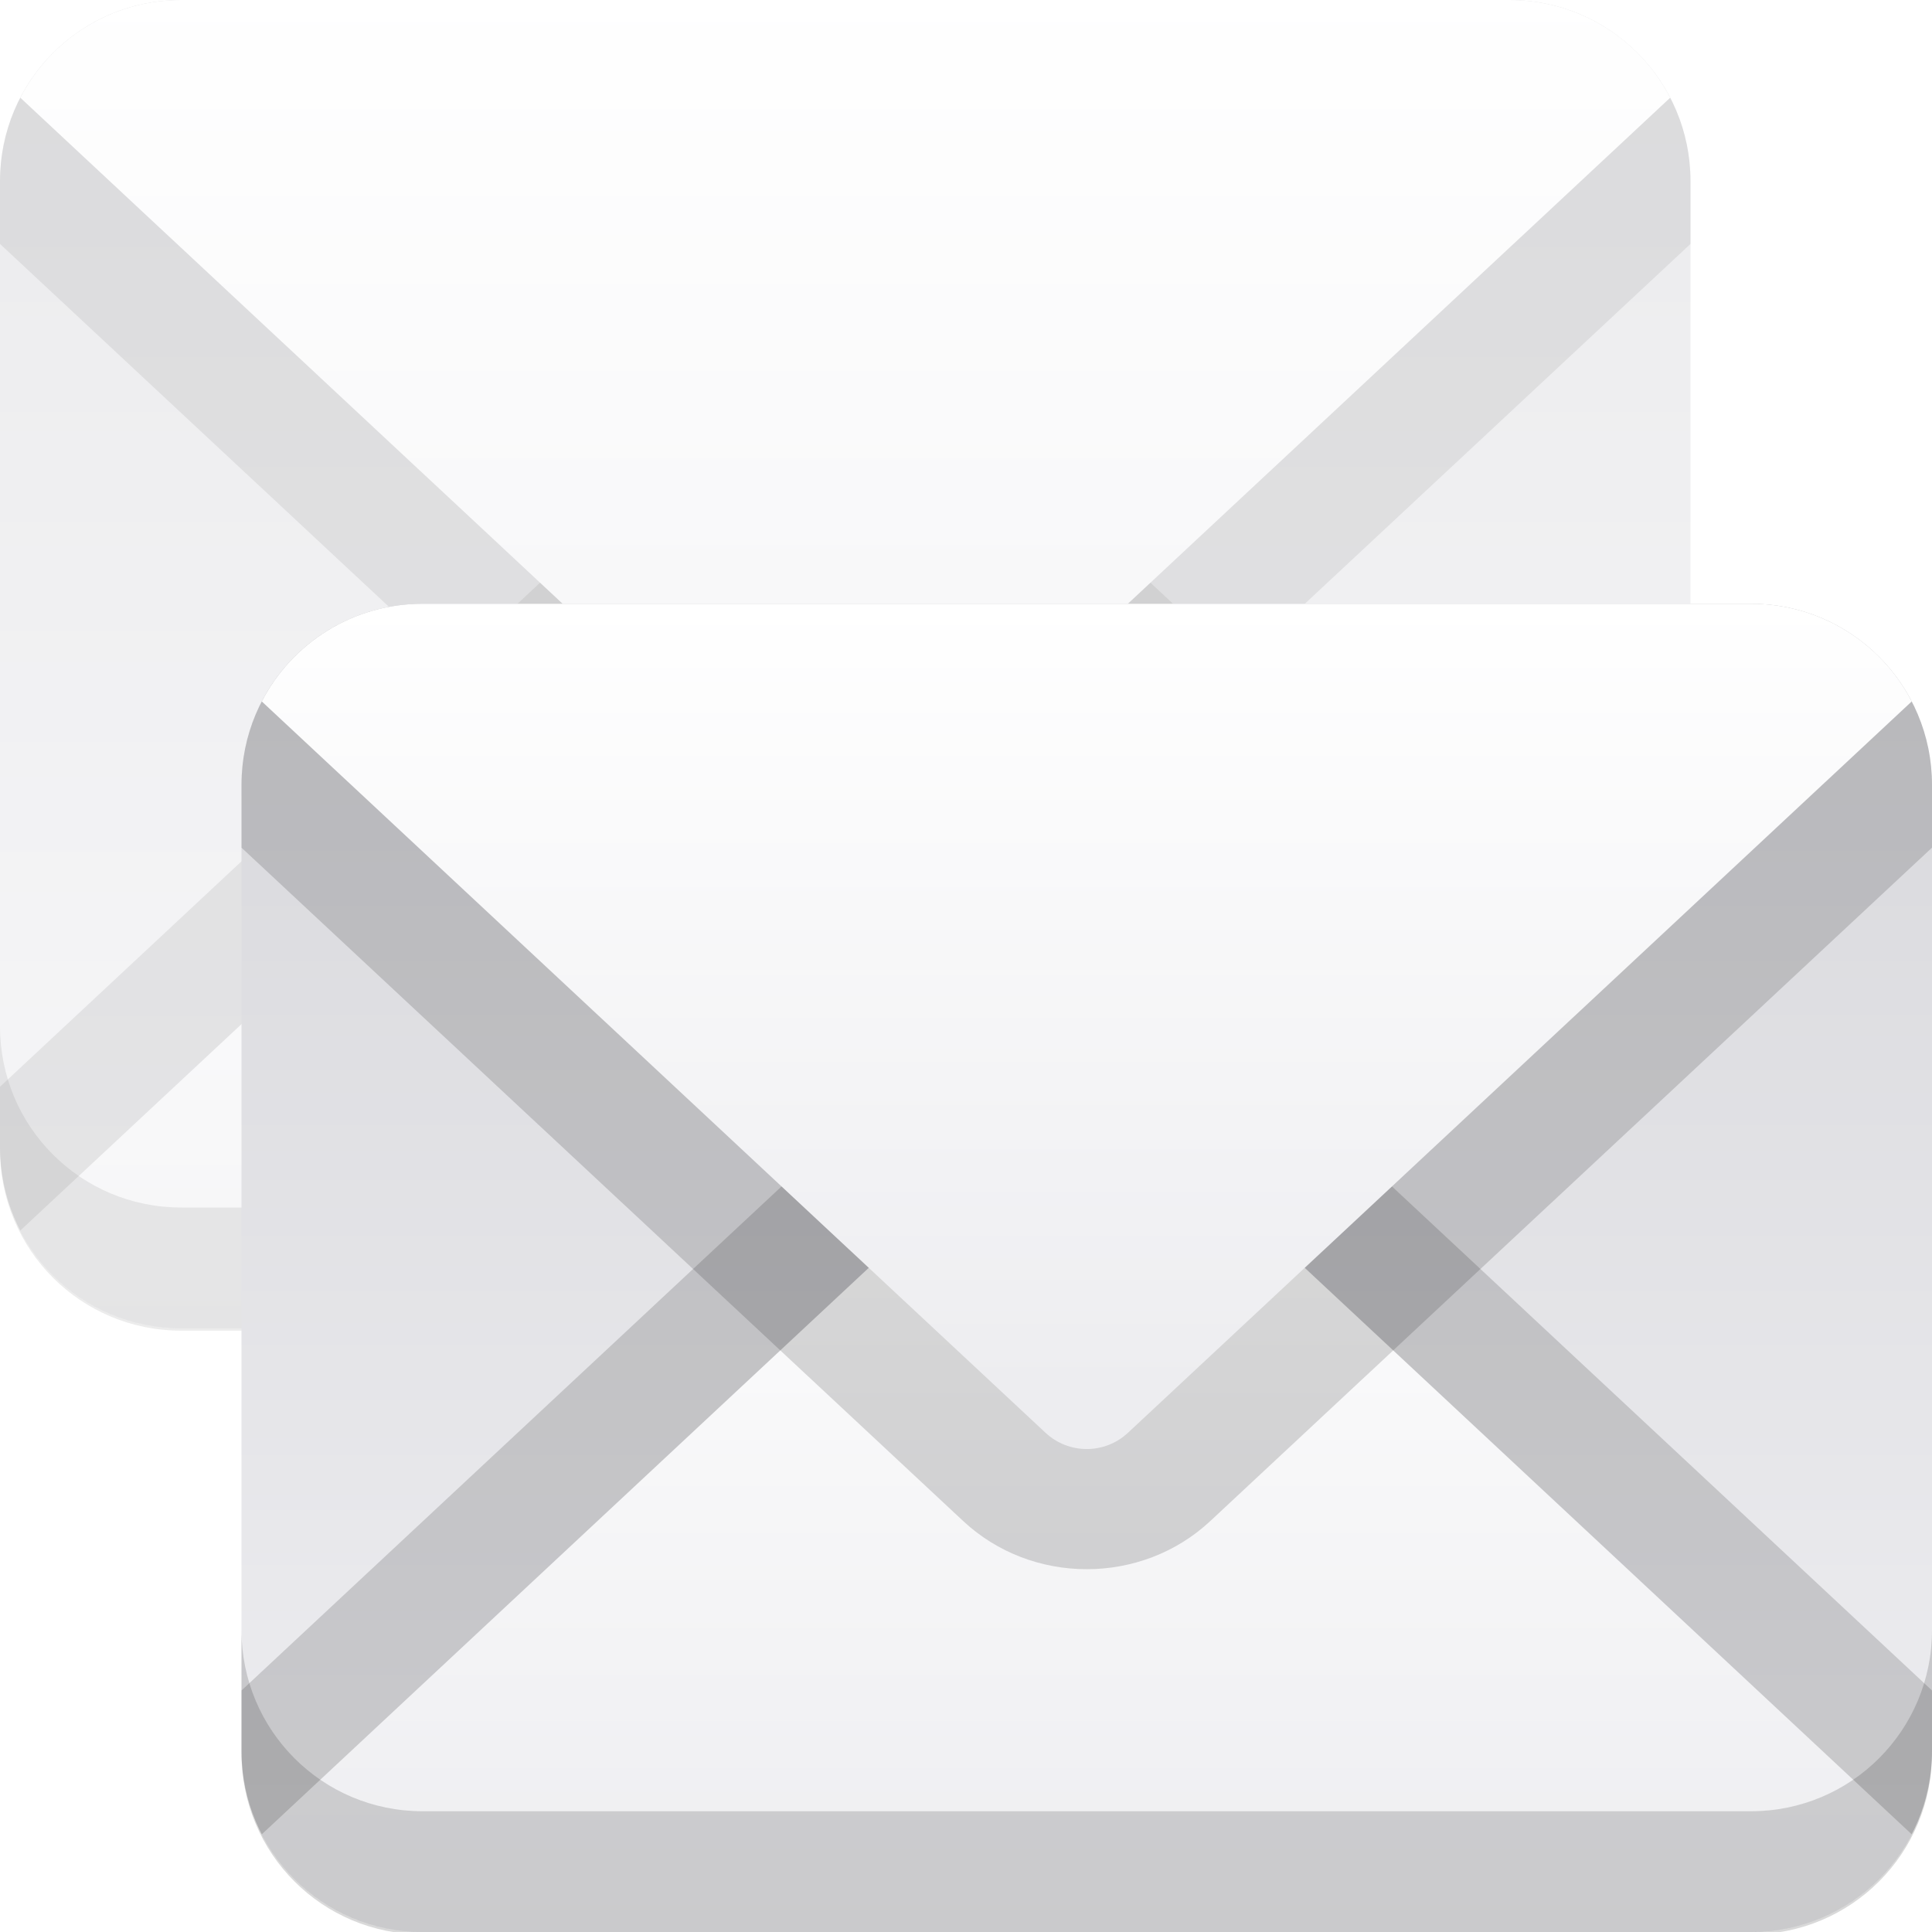
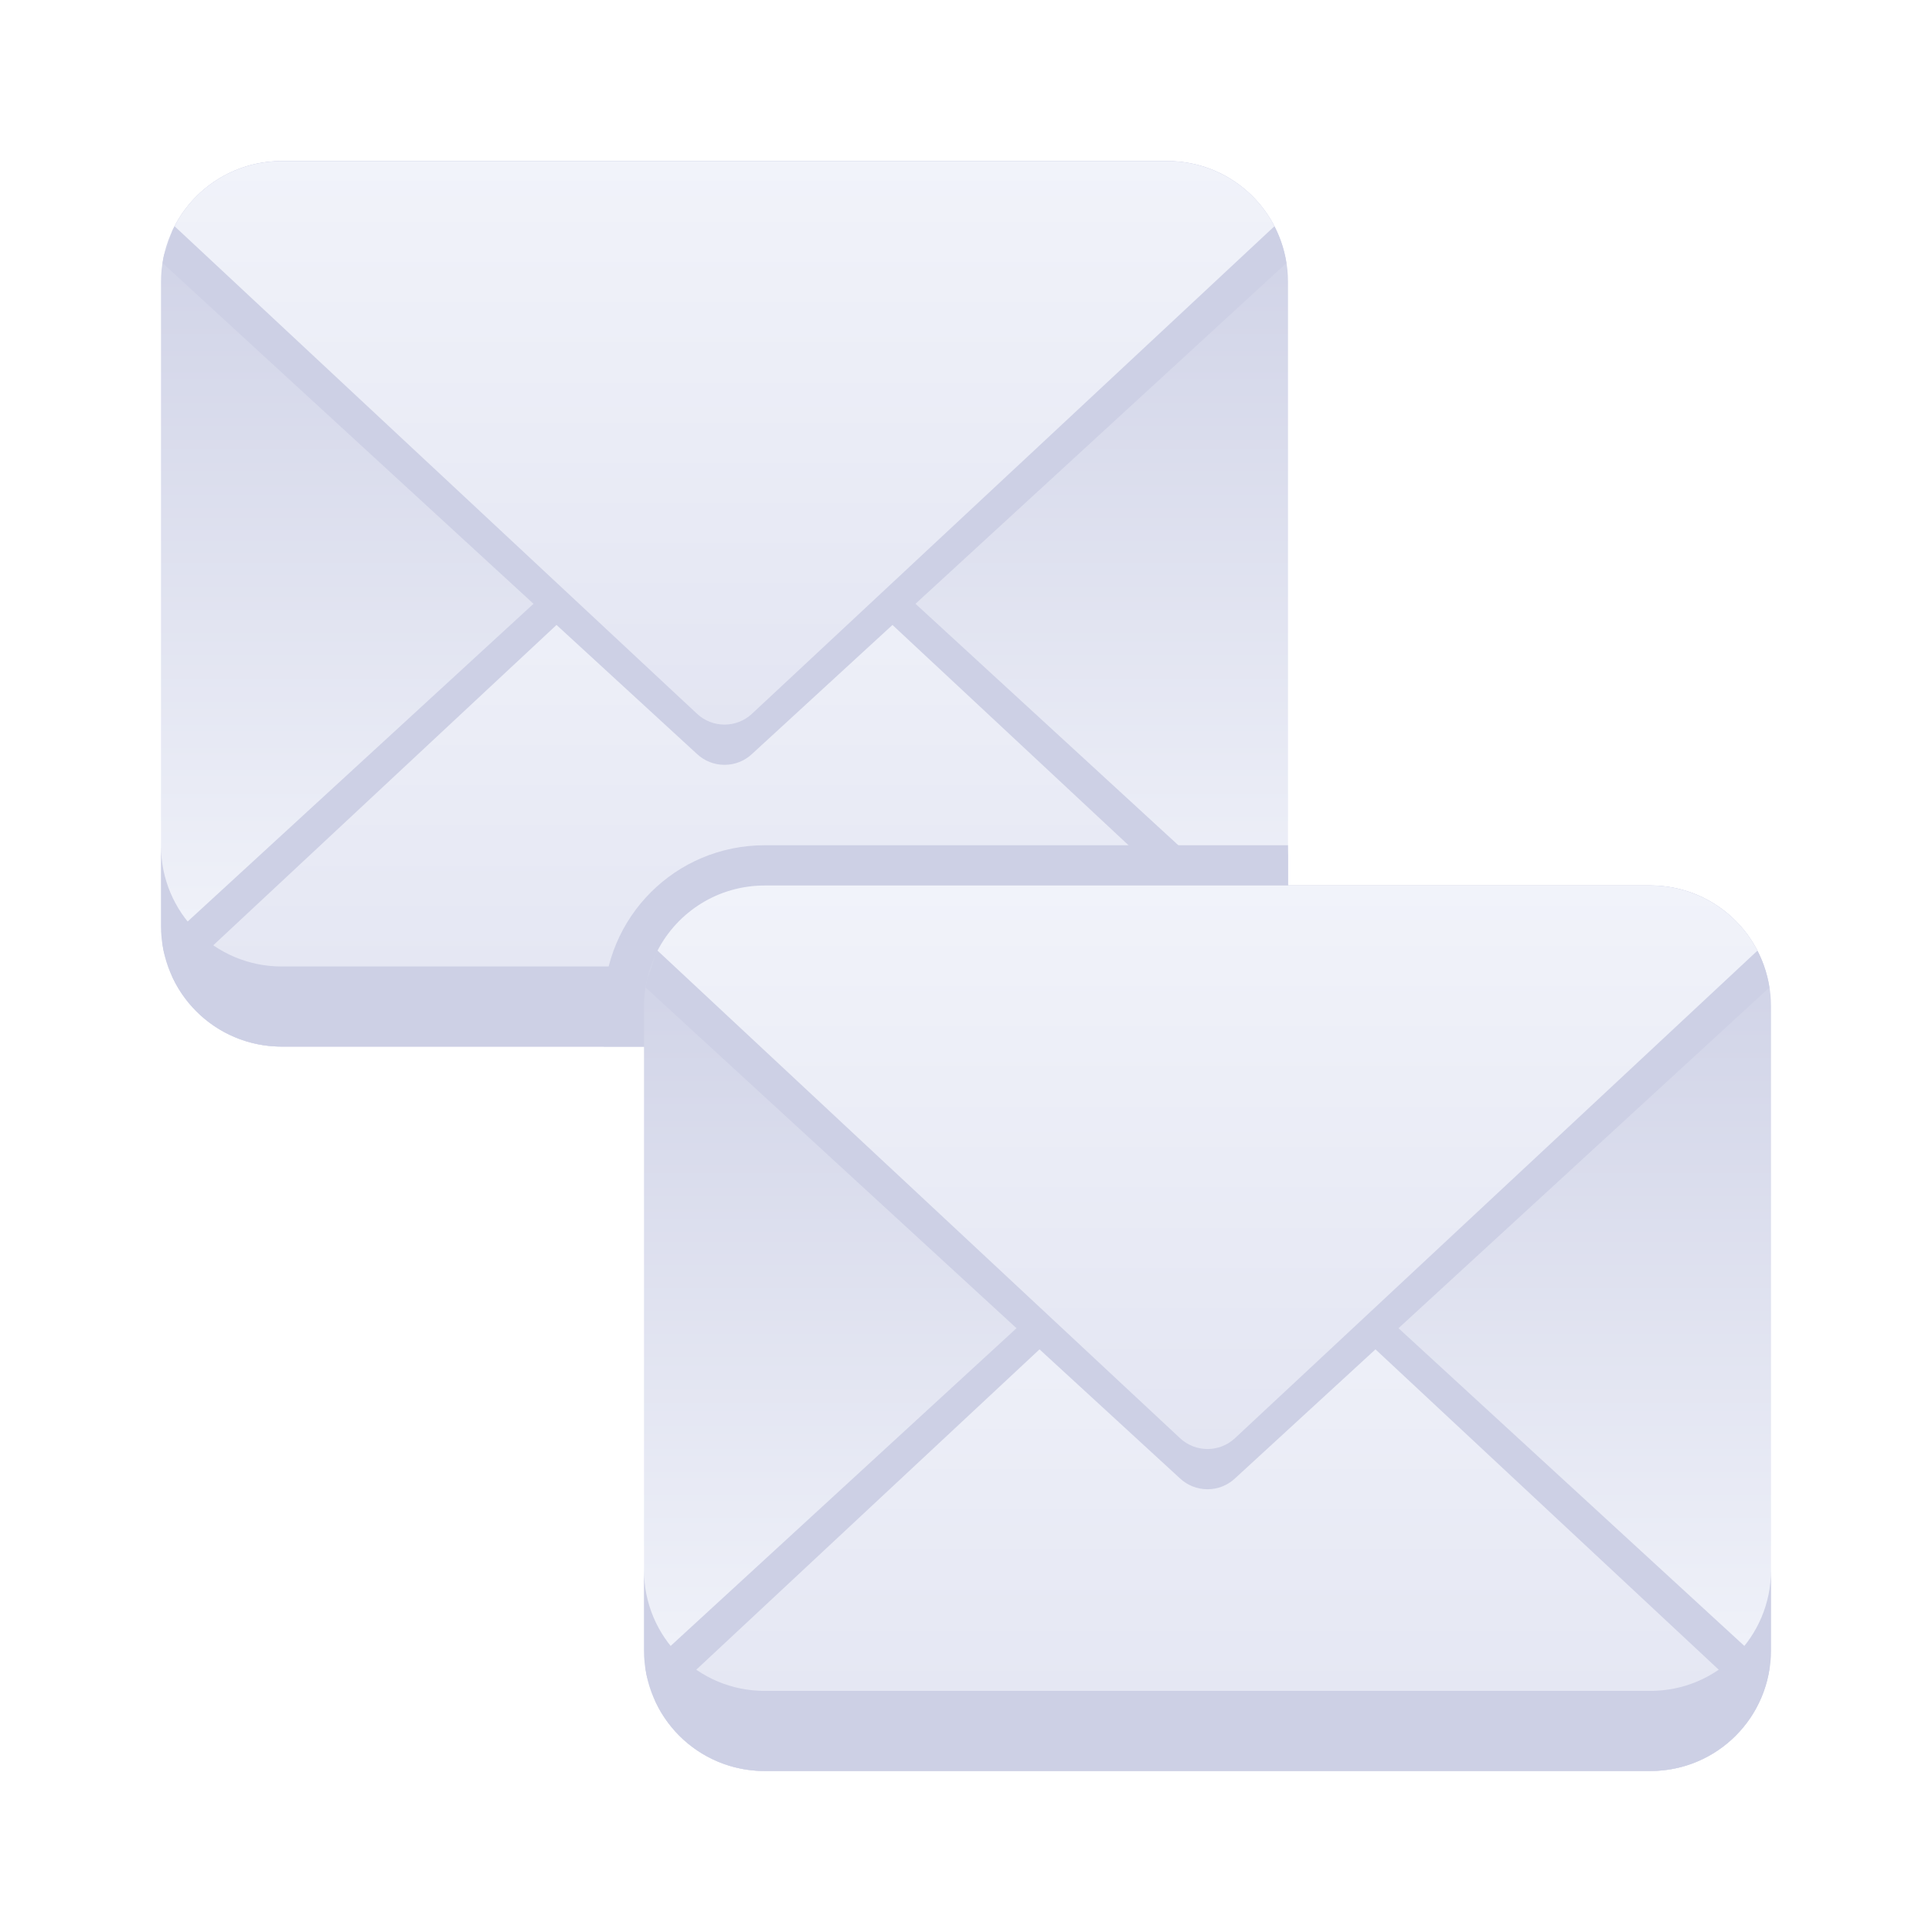
- <svg xmlns="http://www.w3.org/2000/svg" xmlns:xlink="http://www.w3.org/1999/xlink" width="32" height="32">
+ <svg xmlns="http://www.w3.org/2000/svg" xmlns:xlink="http://www.w3.org/1999/xlink" width="48" height="48">
  <defs>
    <linearGradient id="c">
-       <stop offset="0" style="stop-color:#fff;stop-opacity:1" />
-       <stop offset="1" style="stop-color:#ededf0;stop-opacity:1" />
-     </linearGradient>
-     <linearGradient id="b">
-       <stop offset="0" style="stop-color:#fff;stop-opacity:1" />
-       <stop offset="1" style="stop-color:#ededf0;stop-opacity:1" />
-     </linearGradient>
-     <linearGradient id="a">
-       <stop offset="0" style="stop-color:#ededf0;stop-opacity:1" />
-       <stop offset="1" style="stop-color:#d7d7db;stop-opacity:1" />
+       <stop offset="0" style="stop-color:#f1f3fa;stop-opacity:1" />
+       <stop offset="1" style="stop-color:#e3e5f2;stop-opacity:1" />
    </linearGradient>
    <linearGradient xlink:href="#a" id="g" x1="8.5" x2="8.5" y1="623.52" y2="613.52" gradientUnits="userSpaceOnUse" />
-     <linearGradient xlink:href="#b" id="i" x1="8" x2="8" y1="3" y2="9.5" gradientUnits="userSpaceOnUse" />
-     <linearGradient xlink:href="#c" id="h" x1="8" x2="8" y1="617.52" y2="624.52" gradientUnits="userSpaceOnUse" />
-     <linearGradient xlink:href="#a" id="d" x1="8.5" x2="8.5" y1="623.52" y2="613.52" gradientUnits="userSpaceOnUse" />
-     <linearGradient xlink:href="#c" id="e" x1="8" x2="8" y1="617.52" y2="624.52" gradientUnits="userSpaceOnUse" />
-     <linearGradient xlink:href="#b" id="f" x1="8" x2="8" y1="3" y2="9.5" gradientUnits="userSpaceOnUse" />
+     <linearGradient id="a">
+       <stop offset="0" style="stop-color:#f1f3fa;stop-opacity:1" />
+       <stop offset="1" style="stop-color:#cdd0e5;stop-opacity:1" />
+     </linearGradient>
+     <linearGradient xlink:href="#b" id="h" x1="8" x2="8" y1="617.52" y2="624.52" gradientUnits="userSpaceOnUse" />
+     <linearGradient id="b">
+       <stop offset="0" style="stop-color:#f1f3fa;stop-opacity:1" />
+       <stop offset="1" style="stop-color:#e3e5f2;stop-opacity:1" />
+     </linearGradient>
+     <linearGradient xlink:href="#c" id="i" x1="8" x2="8" y1="3" y2="10" gradientUnits="userSpaceOnUse" />
+     <linearGradient xlink:href="#a" id="d" gradientUnits="userSpaceOnUse" x1="8.5" y1="623.52" x2="8.5" y2="613.52" />
+     <linearGradient xlink:href="#b" id="e" gradientUnits="userSpaceOnUse" x1="8" y1="617.52" x2="8" y2="624.52" />
+     <linearGradient xlink:href="#c" id="f" gradientUnits="userSpaceOnUse" x1="8" y1="3" x2="8" y2="10" />
  </defs>
-   <g style="opacity:.5" transform="matrix(2 0 0 2 -2 -1227.04)">
+   <g transform="matrix(2 0 0 2 2 -1223.038)" style="opacity:1">
    <rect width="14" height="11" x="1" y="613.52" rx="1.5" ry="1.5" style="opacity:1;fill:url(#d);fill-opacity:1;stroke:none;stroke-linecap:round;stroke-linejoin:round" />
-     <path d="M2.5 624.54c-.831 0-1.5-.67-1.5-1.5v-.52l5.975-5.577a1.514 1.514 0 0 1 2.05 0L15 622.52v.52c0 .83-.669 1.5-1.5 1.5z" style="color:#000;opacity:.15;fill:#000;stroke-linecap:round;stroke-linejoin:round" />
+     <path style="color:#000;fill:#cdd0e5;fill-opacity:1;stroke-linecap:round;stroke-linejoin:round" d="M8 617.019a.498.498 0 0 0-.342.135l-6.638 6.098c.005.035.01.069.018.102.038.09.07.192.102.298.237.513.755.868 1.36.868h11c.752 0 1.369-.548 1.48-1.268l-6.638-6.098a.498.498 0 0 0-.342-.135Z" />
    <path d="M2.5 624.52a1.496 1.496 0 0 1-1.332-.809l6.49-6.057a.5.5 0 0 1 .684 0l6.49 6.057c-.25.481-.75.809-1.332.809z" style="color:#000;fill:url(#e);fill-opacity:1;stroke-linecap:round;stroke-linejoin:round" />
-     <path d="M1 11.5v1c0 .831.669 1.5 1.5 1.5h11c.831 0 1.5-.669 1.5-1.5v-1c0 .831-.669 1.5-1.5 1.5h-11c-.831 0-1.5-.669-1.5-1.5Z" style="opacity:.15;fill:#000;fill-opacity:1;stroke:none;stroke-linecap:round;stroke-linejoin:round" transform="translate(0 610.52)" />
-     <path d="M2.5 613.52c-.831 0-1.5.669-1.5 1.5v.52l5.975 5.575c.57.534 1.48.534 2.05 0L15 615.54v-.52c0-.83-.669-1.5-1.5-1.5z" style="color:#000;opacity:.15;fill:#000;stroke-linecap:round;stroke-linejoin:round" />
+     <path style="color:#000;fill:#cdd0e5;fill-opacity:1;stroke-linecap:round;stroke-linejoin:round" d="M8 621.02a.498.498 0 0 1-.342-.135l-6.638-6.098c.005-.035.01-.069.018-.102.038-.09.07-.192.102-.298a1.496 1.496 0 0 1 1.36-.868h11c.752 0 1.369.548 1.48 1.268l-6.638 6.098a.498.498 0 0 1-.342.135Z" />
    <path d="M2.5 3c-.581 0-1.083.328-1.332.809l6.49 6.056a.5.5 0 0 0 .684 0l6.49-6.056A1.496 1.496 0 0 0 13.5 3Z" style="color:#000;fill:url(#f);fill-opacity:1;stroke-linecap:round;stroke-linejoin:round" transform="translate(0 610.52)" />
+     <path style="opacity:1;fill:#cdd0e5;fill-opacity:1;stroke:none;stroke-linecap:round;stroke-linejoin:round" d="M1 622.025v.995c0 .831.669 1.5 1.5 1.5h11c.831 0 1.5-.669 1.5-1.5v-.995c0 .83-.669 1.5-1.5 1.5h-11c-.831 0-1.5-.67-1.5-1.5z" />
+     <path style="opacity:1;fill:#cdd0e5;fill-opacity:1;stroke:none;stroke-linecap:round;stroke-linejoin:round" d="M8.5 622.019c-1.108 0-2 .892-2 2v.501h7c.831 0 1.5-.669 1.5-1.5v-1.001H8.5z" />
  </g>
-   <g transform="matrix(2 0 0 2 2 -1217.04)">
+   <g transform="matrix(2 0 0 2 14 -1205.04)">
    <rect width="14" height="11" x="1" y="613.52" rx="1.5" ry="1.5" style="opacity:1;fill:url(#g);fill-opacity:1;stroke:none;stroke-linecap:round;stroke-linejoin:round" />
-     <path d="M2.5 624.54c-.831 0-1.5-.67-1.5-1.5v-.52l5.975-5.577a1.514 1.514 0 0 1 2.05 0L15 622.52v.52c0 .83-.669 1.5-1.5 1.5z" style="color:#000;opacity:.15;fill:#000;stroke-linecap:round;stroke-linejoin:round" />
+     <path style="color:#000;fill:#cdd0e5;fill-opacity:1;stroke-linecap:round;stroke-linejoin:round" d="M8 617.019a.498.498 0 0 0-.342.135l-6.638 6.098c.005.035.01.069.018.102.038.09.07.192.102.298.237.513.755.868 1.36.868h11c.752 0 1.369-.548 1.48-1.268l-6.638-6.098a.498.498 0 0 0-.342-.135z" />
    <path d="M2.5 624.52a1.496 1.496 0 0 1-1.332-.809l6.49-6.057a.5.5 0 0 1 .684 0l6.49 6.057c-.25.481-.75.809-1.332.809z" style="color:#000;fill:url(#h);fill-opacity:1;stroke-linecap:round;stroke-linejoin:round" />
-     <path d="M1 622.02v1c0 .83.669 1.5 1.5 1.5h11c.831 0 1.5-.67 1.5-1.5v-1c0 .83-.669 1.5-1.5 1.5h-11c-.831 0-1.5-.67-1.5-1.5z" style="opacity:.15;fill:#000;fill-opacity:1;stroke:none;stroke-linecap:round;stroke-linejoin:round" />
-     <path d="M2.5 613.52c-.831 0-1.5.669-1.5 1.5v.52l5.975 5.575c.57.534 1.48.534 2.05 0L15 615.54v-.52c0-.83-.669-1.5-1.5-1.5z" style="color:#000;opacity:.15;fill:#000;stroke-linecap:round;stroke-linejoin:round" />
+     <path style="color:#000;fill:#cdd0e5;fill-opacity:1;stroke-linecap:round;stroke-linejoin:round" d="M8 621.02a.498.498 0 0 1-.342-.135l-6.638-6.098c.005-.035.01-.069.018-.102.038-.09.07-.192.102-.298a1.496 1.496 0 0 1 1.36-.868h11c.752 0 1.369.548 1.48 1.268l-6.638 6.098a.498.498 0 0 1-.342.135Z" />
    <path d="M2.5 3c-.581 0-1.083.328-1.332.809l6.49 6.056a.5.5 0 0 0 .684 0l6.49-6.056A1.496 1.496 0 0 0 13.5 3Z" style="color:#000;fill:url(#i);fill-opacity:1;stroke-linecap:round;stroke-linejoin:round" transform="translate(0 610.52)" />
+     <path style="opacity:1;fill:#cdd0e5;fill-opacity:1;stroke:none;stroke-linecap:round;stroke-linejoin:round" d="M1 622.025v.995c0 .831.669 1.5 1.5 1.5h11c.831 0 1.5-.669 1.5-1.5v-.995c0 .83-.669 1.5-1.5 1.5h-11c-.831 0-1.5-.67-1.5-1.5z" />
  </g>
</svg>
